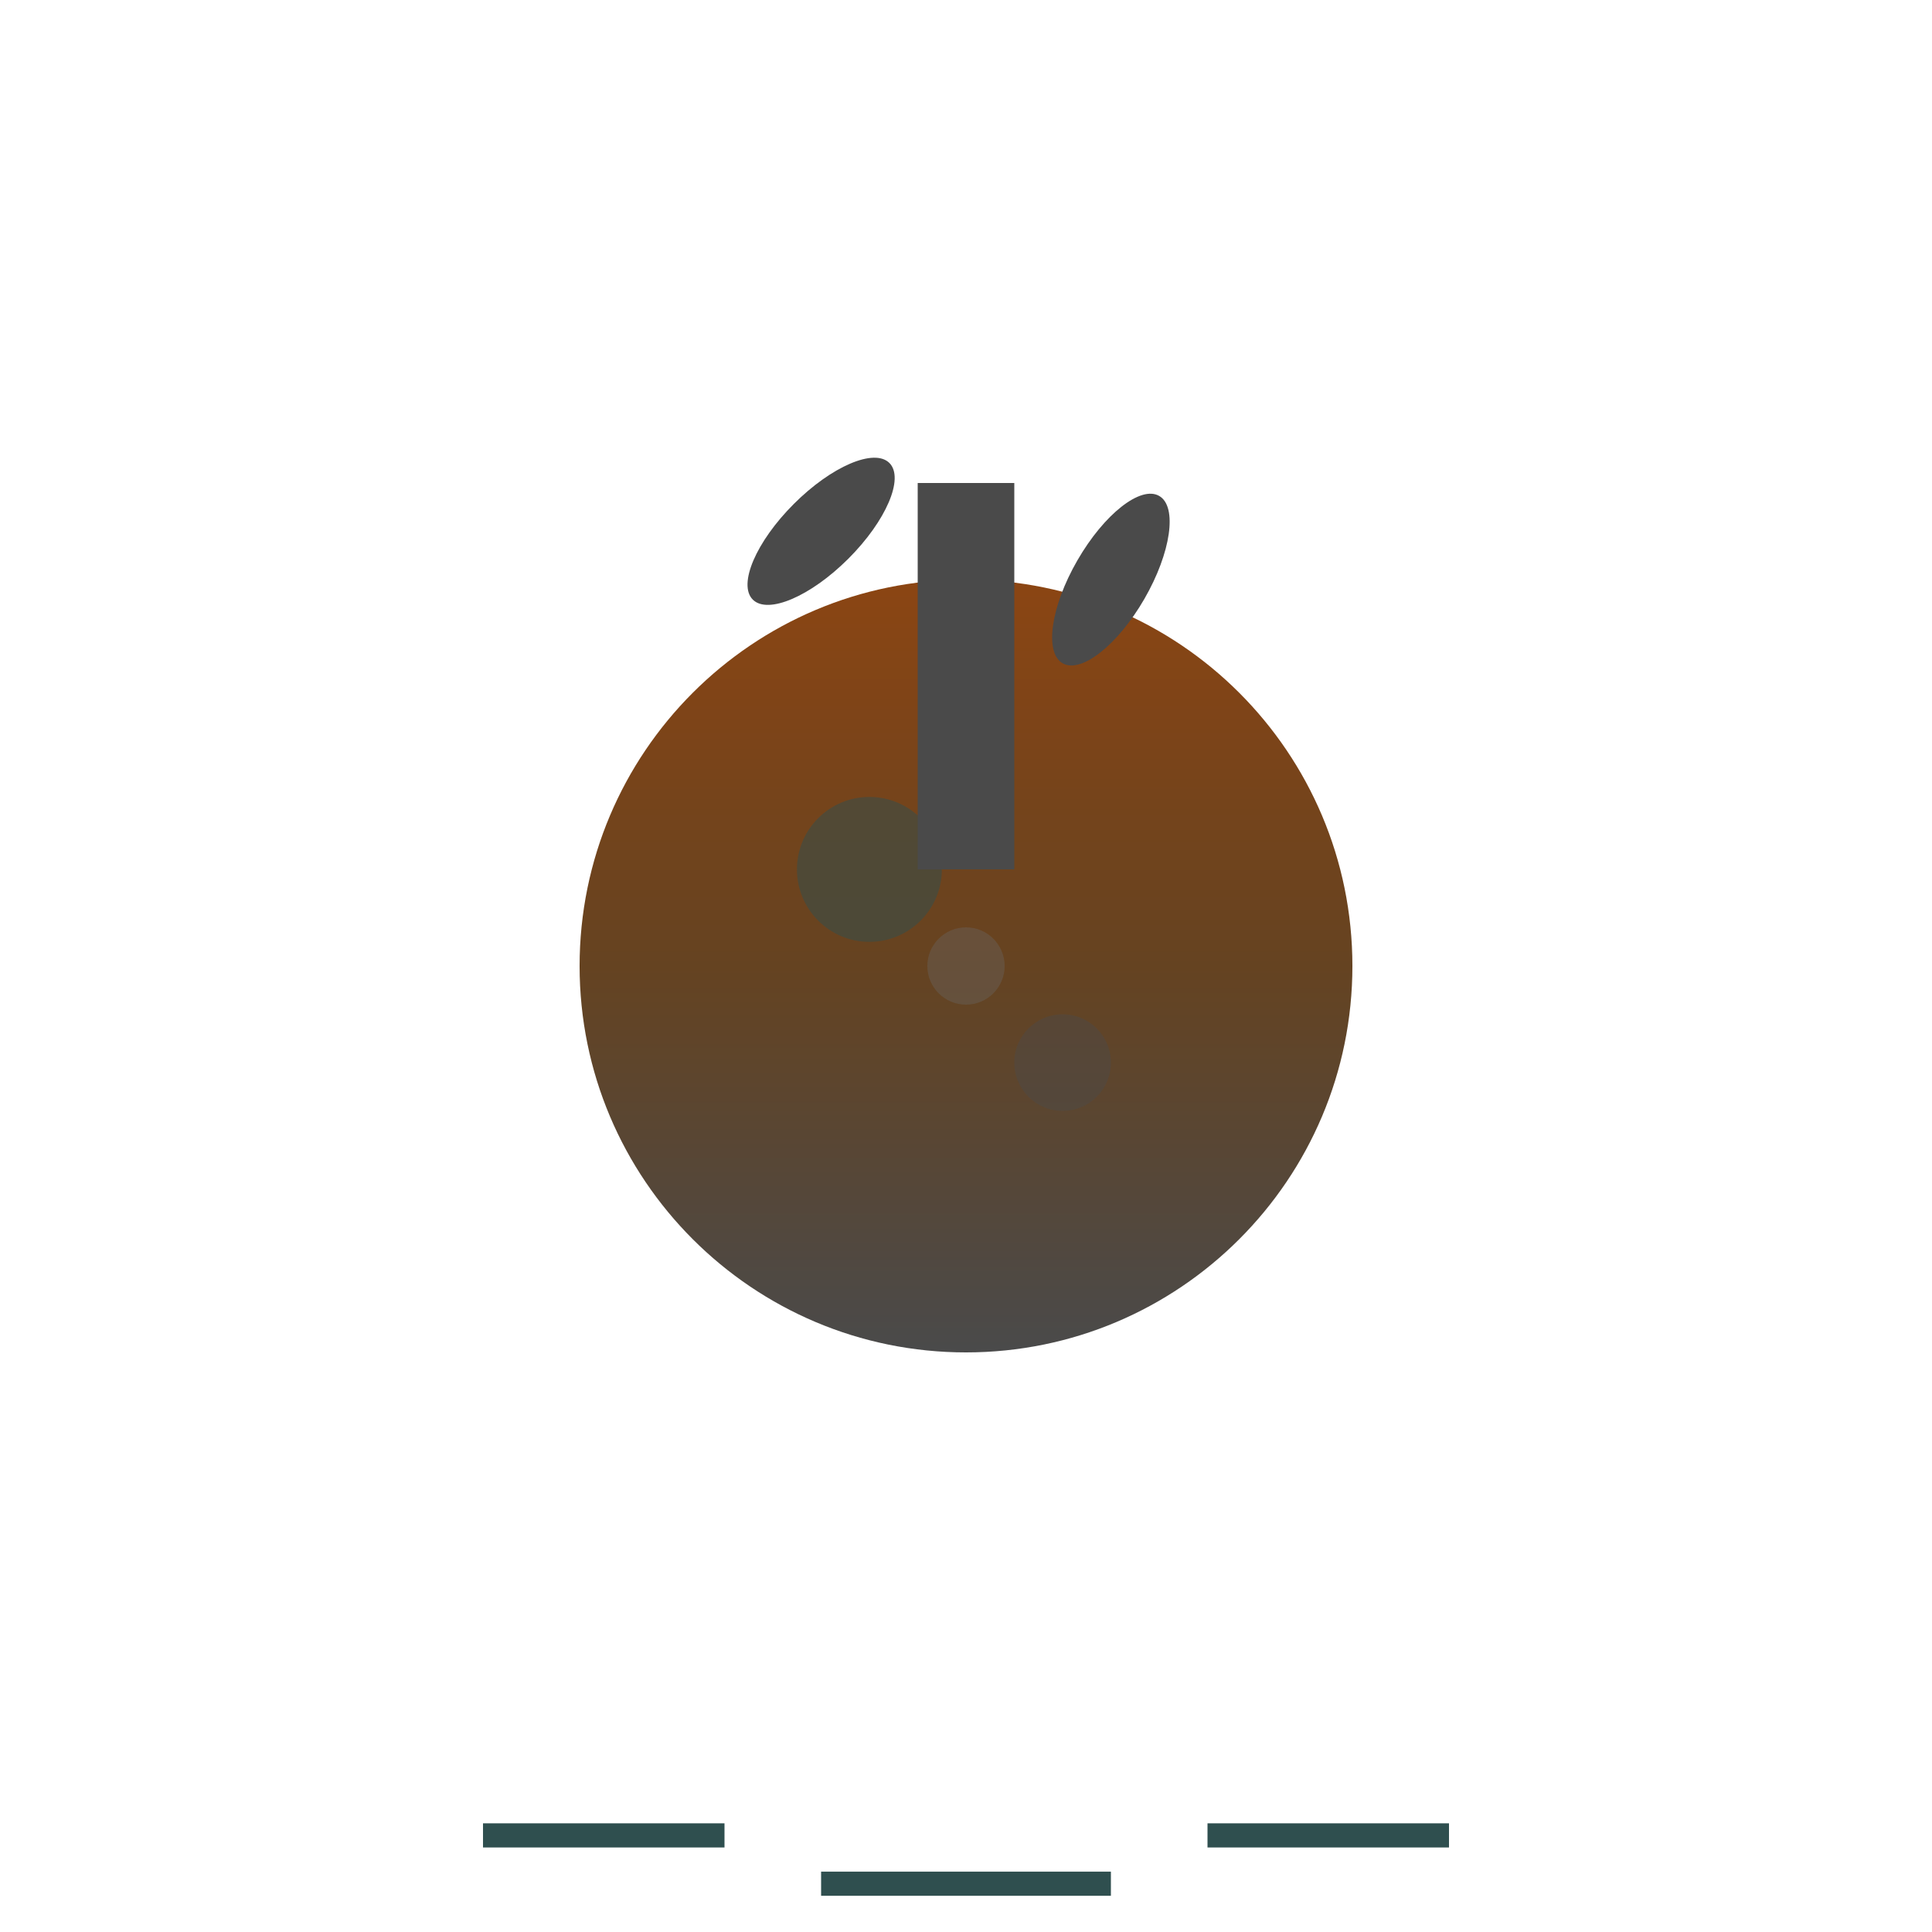
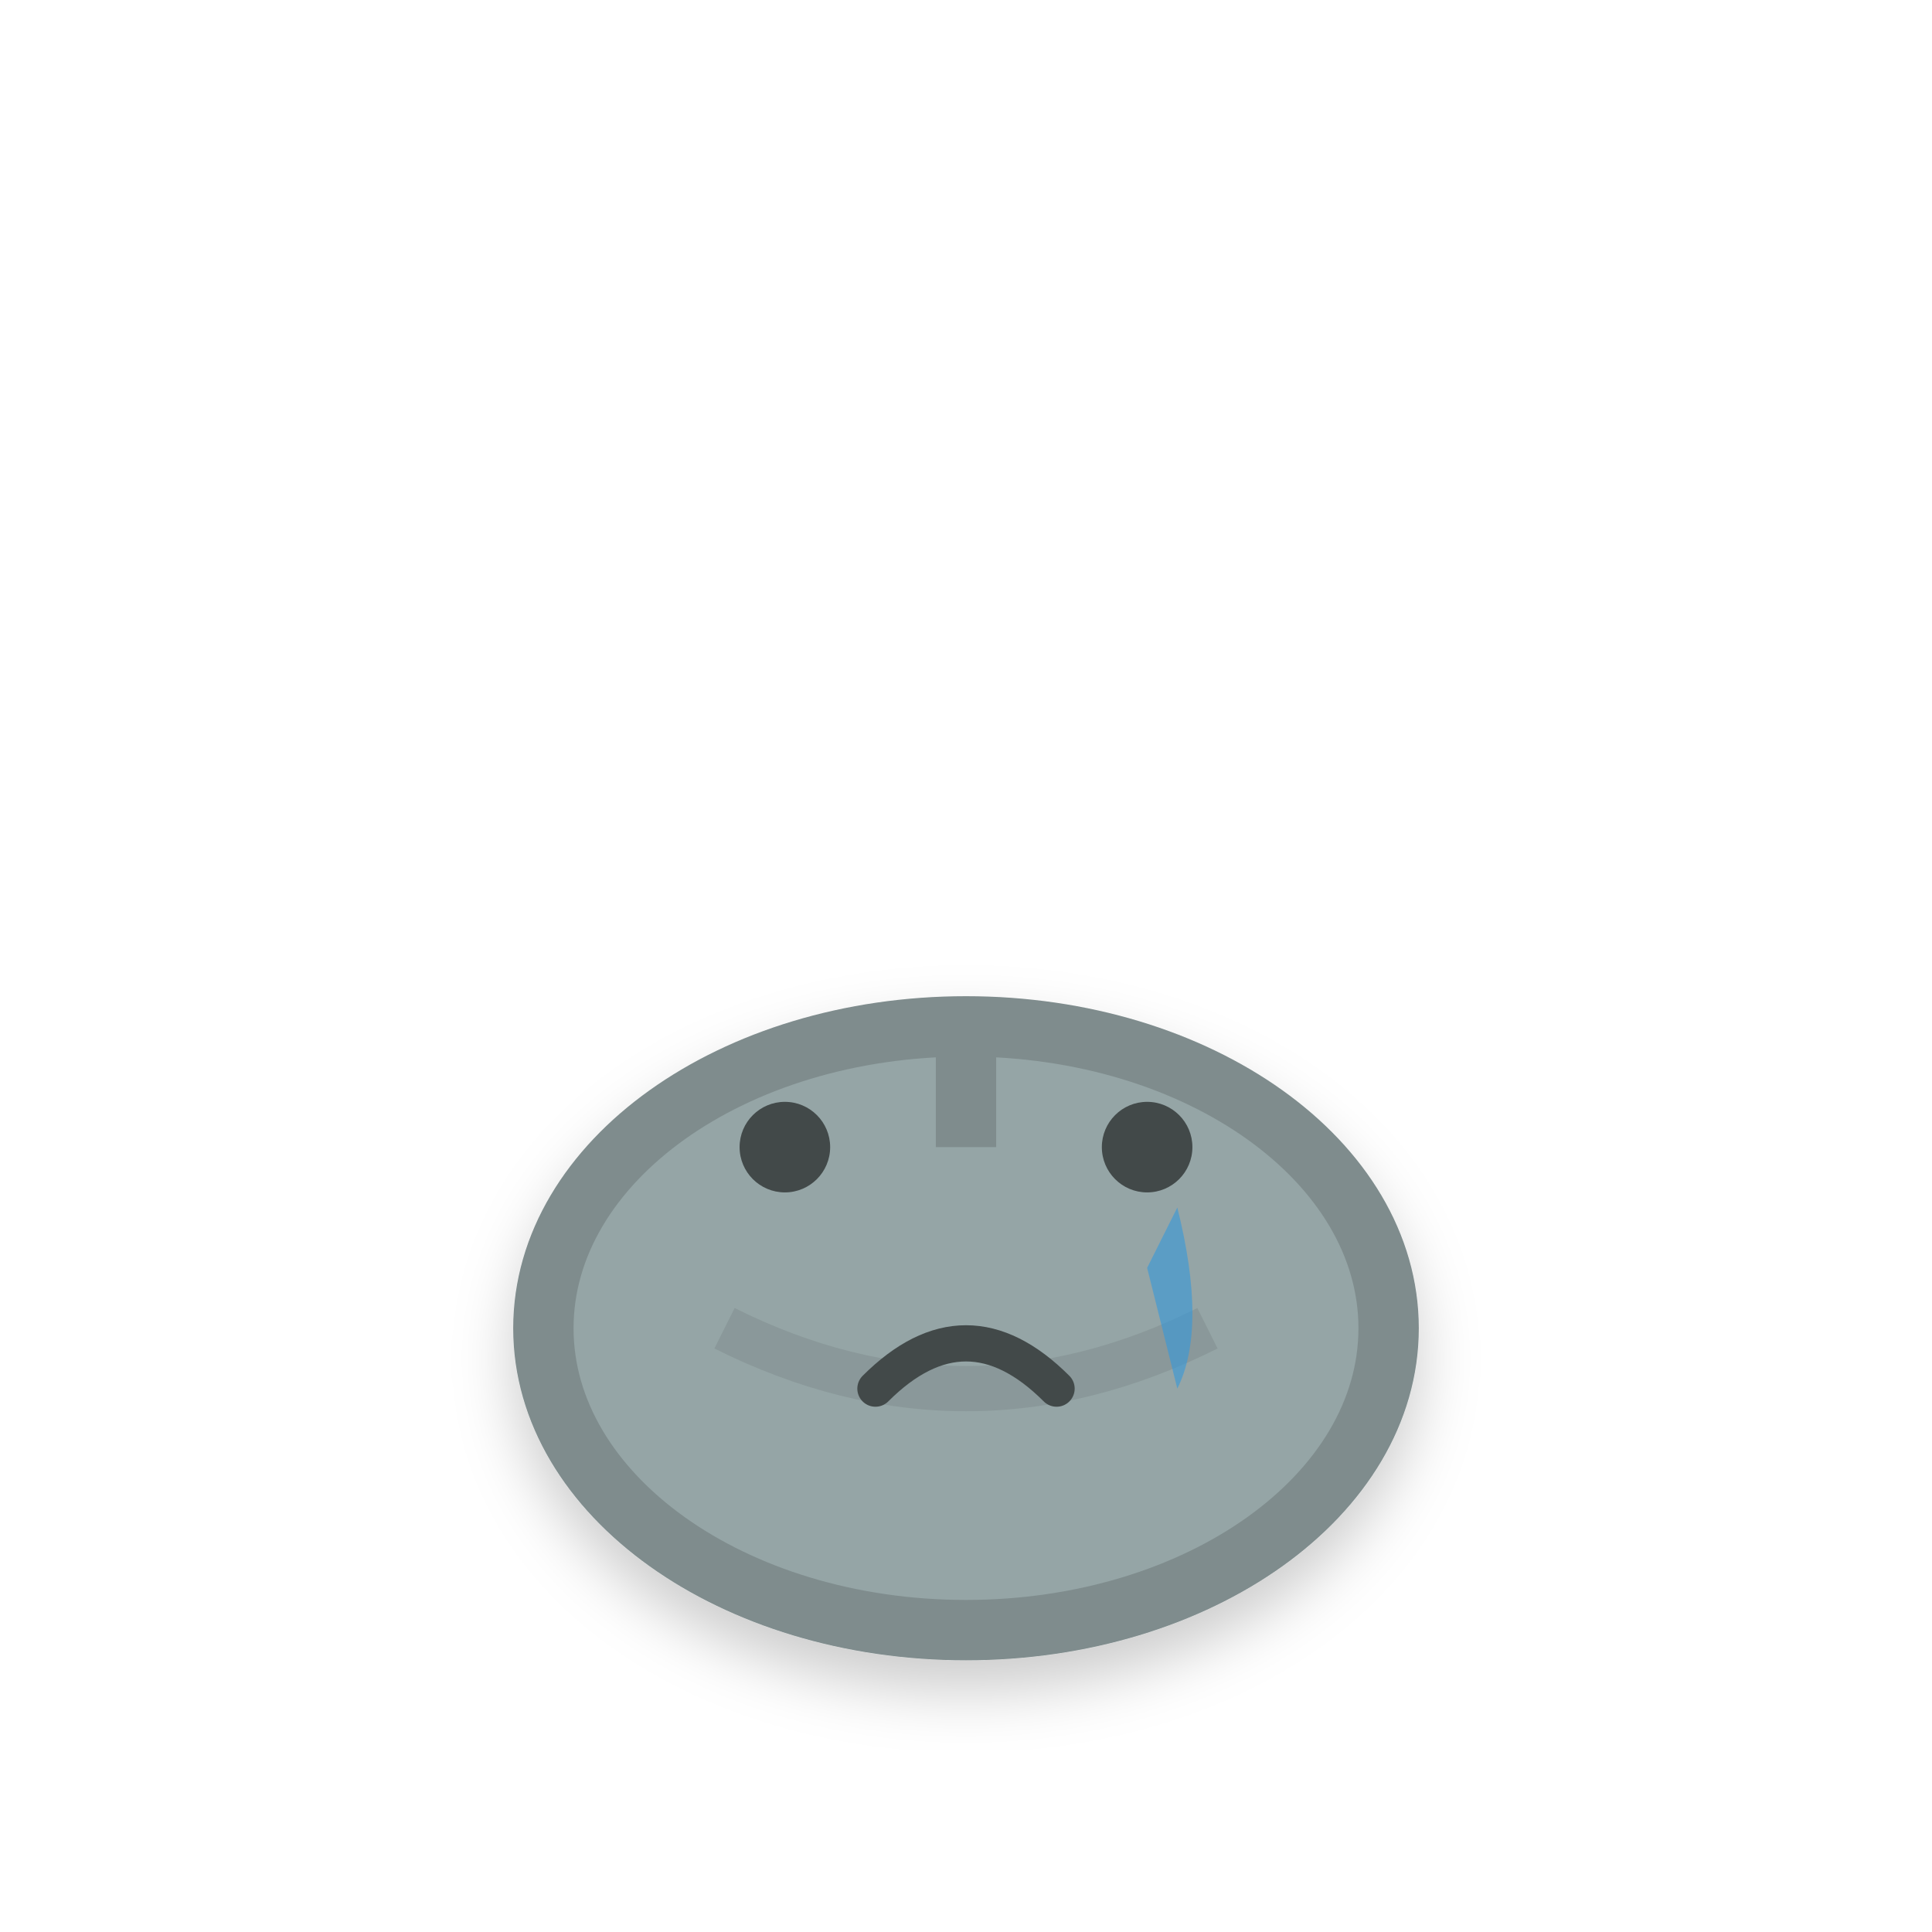
- <svg xmlns="http://www.w3.org/2000/svg" width="40" height="40" viewBox="0 0 40 40">
+ <svg xmlns="http://www.w3.org/2000/svg" width="64" height="64" viewBox="0 0 64 64">
  <defs>
-     <linearGradient id="deathGrad" x1="0%" y1="0%" x2="0%" y2="100%">
-       <stop offset="0%" stop-color="#8B4513" />
-       <stop offset="50%" stop-color="#654321" />
-       <stop offset="100%" stop-color="#4A4A4A" />
-     </linearGradient>
-     <pattern id="moldPattern" x="0" y="0" width="8" height="8" patternUnits="userSpaceOnUse">
-       <circle cx="2" cy="2" r="1.5" fill="#2F4F4F" opacity="0.7" />
-       <circle cx="6" cy="6" r="1" fill="#4A4A4A" opacity="0.6" />
-       <circle cx="4" cy="4" r="0.8" fill="#696969" opacity="0.5" />
-     </pattern>
+     <filter id="shadowDeath" x="-20%" y="-20%" width="140%" height="140%">
+       <feDropShadow dx="0" dy="1" stdDeviation="1" flood-color="#000000" flood-opacity="0.2" />
+     </filter>
  </defs>
-   <ellipse cx="20" cy="22" rx="6" ry="4" fill="#4A4A4A" opacity="0.8" />
-   <circle cx="20" cy="20" r="8" fill="url(#deathGrad)" />
-   <rect x="16" y="16" width="8" height="8" fill="url(#moldPattern)" opacity="0.7" />
-   <rect x="19" y="10" width="2" height="8" fill="#4A4A4A" />
-   <ellipse cx="17" cy="11" rx="2" ry="0.8" fill="#4A4A4A" transform="rotate(-45 17 11)" />
-   <ellipse cx="23" cy="12" rx="2" ry="0.8" fill="#4A4A4A" transform="rotate(-60 23 12)" />
-   <line x1="10" y1="38" x2="15" y2="38" stroke="#2F4F4F" stroke-width="0.5" />
-   <line x1="25" y1="38" x2="30" y2="38" stroke="#2F4F4F" stroke-width="0.5" />
-   <line x1="17" y1="39" x2="23" y2="39" stroke="#2F4F4F" stroke-width="0.5" />
+   <g filter="url(#shadowDeath)">
+     <ellipse cx="32" cy="44" rx="14" ry="10" fill="#95A5A6" stroke="#7F8C8D" stroke-width="2" />
+     <path d="M24 44 Q32 48 40 44" fill="none" stroke="#7F8C8D" stroke-width="1.5" opacity="0.5" />
+     <path d="M32 34 L32 38" stroke="#7F8C8D" stroke-width="2" />
+   </g>
+   <g fill="#424949" transform="translate(0, 4)">
+     <circle cx="26" cy="34" r="1.5" />
+     <circle cx="38" cy="34" r="1.5" />
+     <path d="M29 42 Q32 39 35 42" fill="none" stroke="#424949" stroke-width="1.2" stroke-linecap="round" />
+     <path d="M39 36 Q40 40 39 42 L38 38 Z" fill="#3498DB" opacity="0.6" />
+   </g>
</svg>
